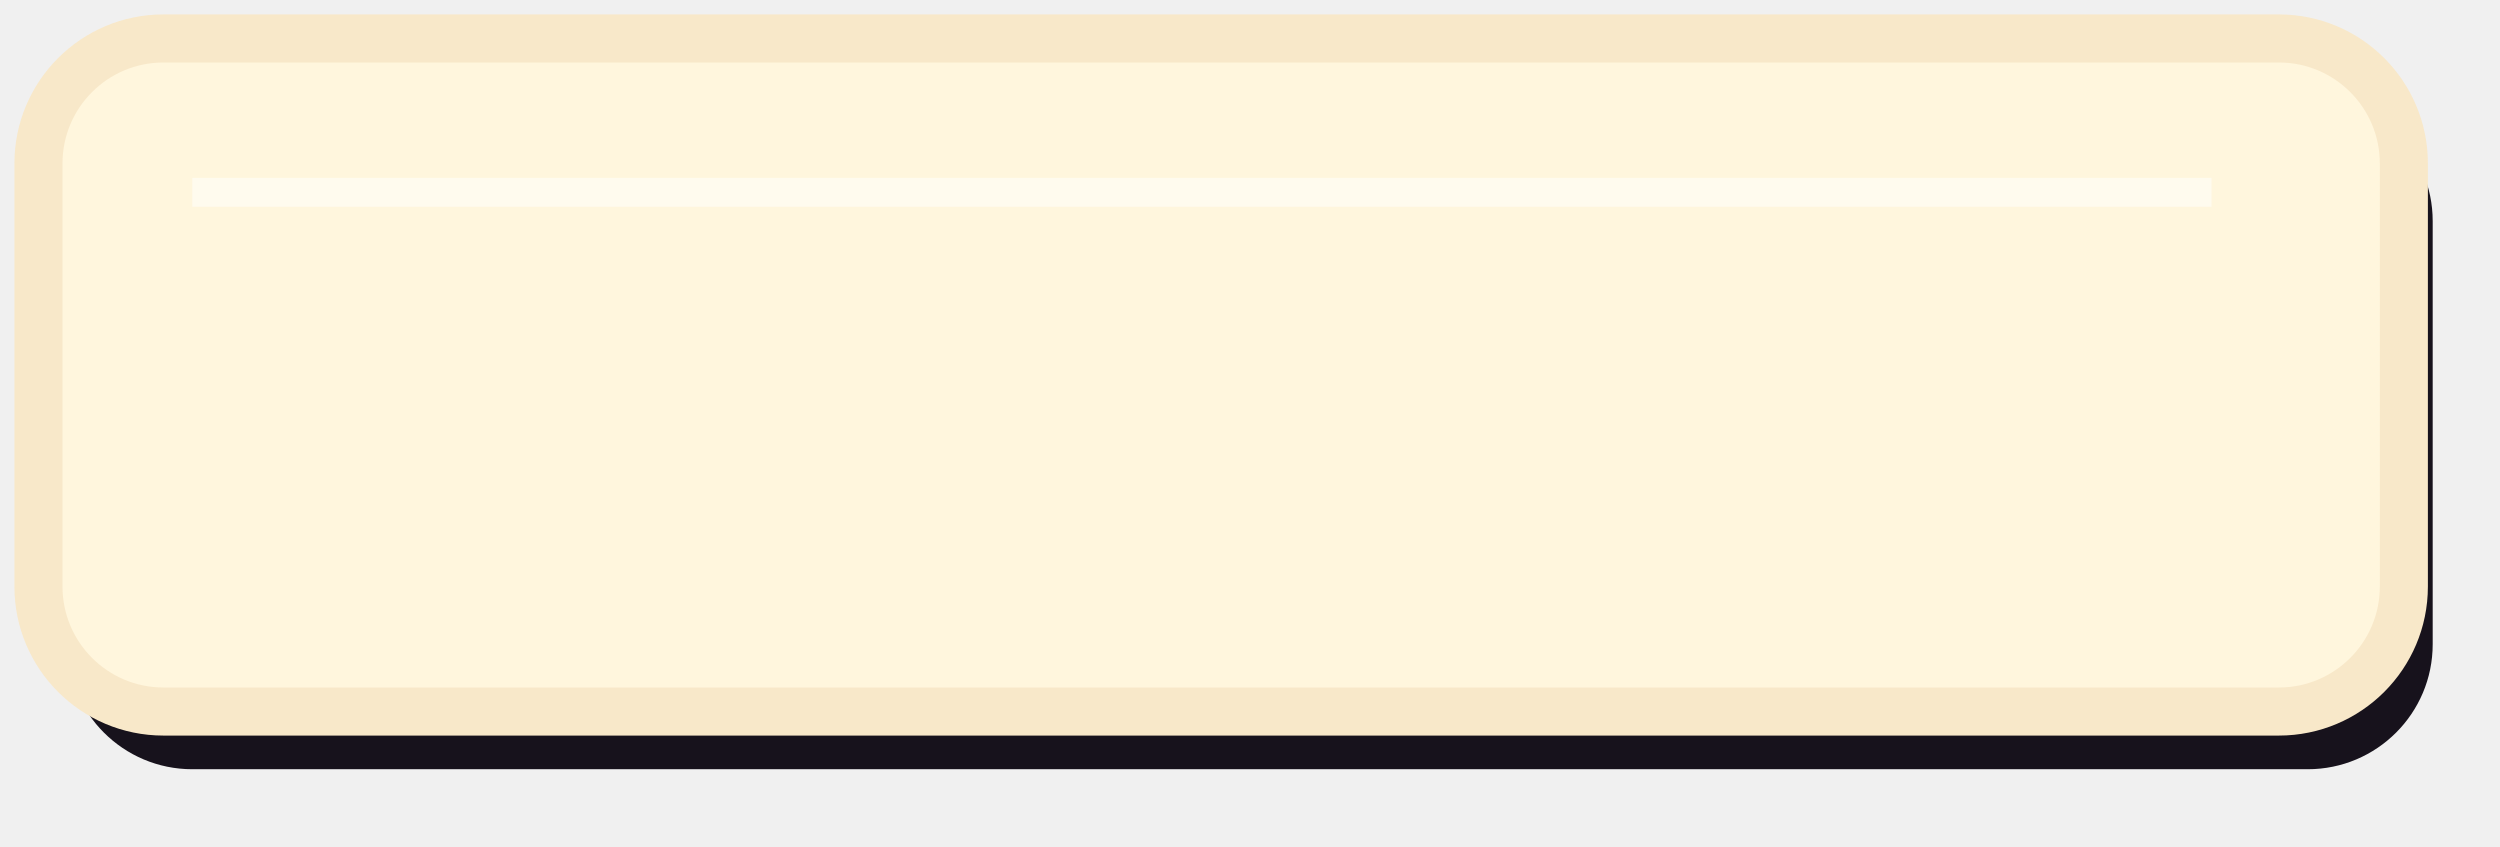
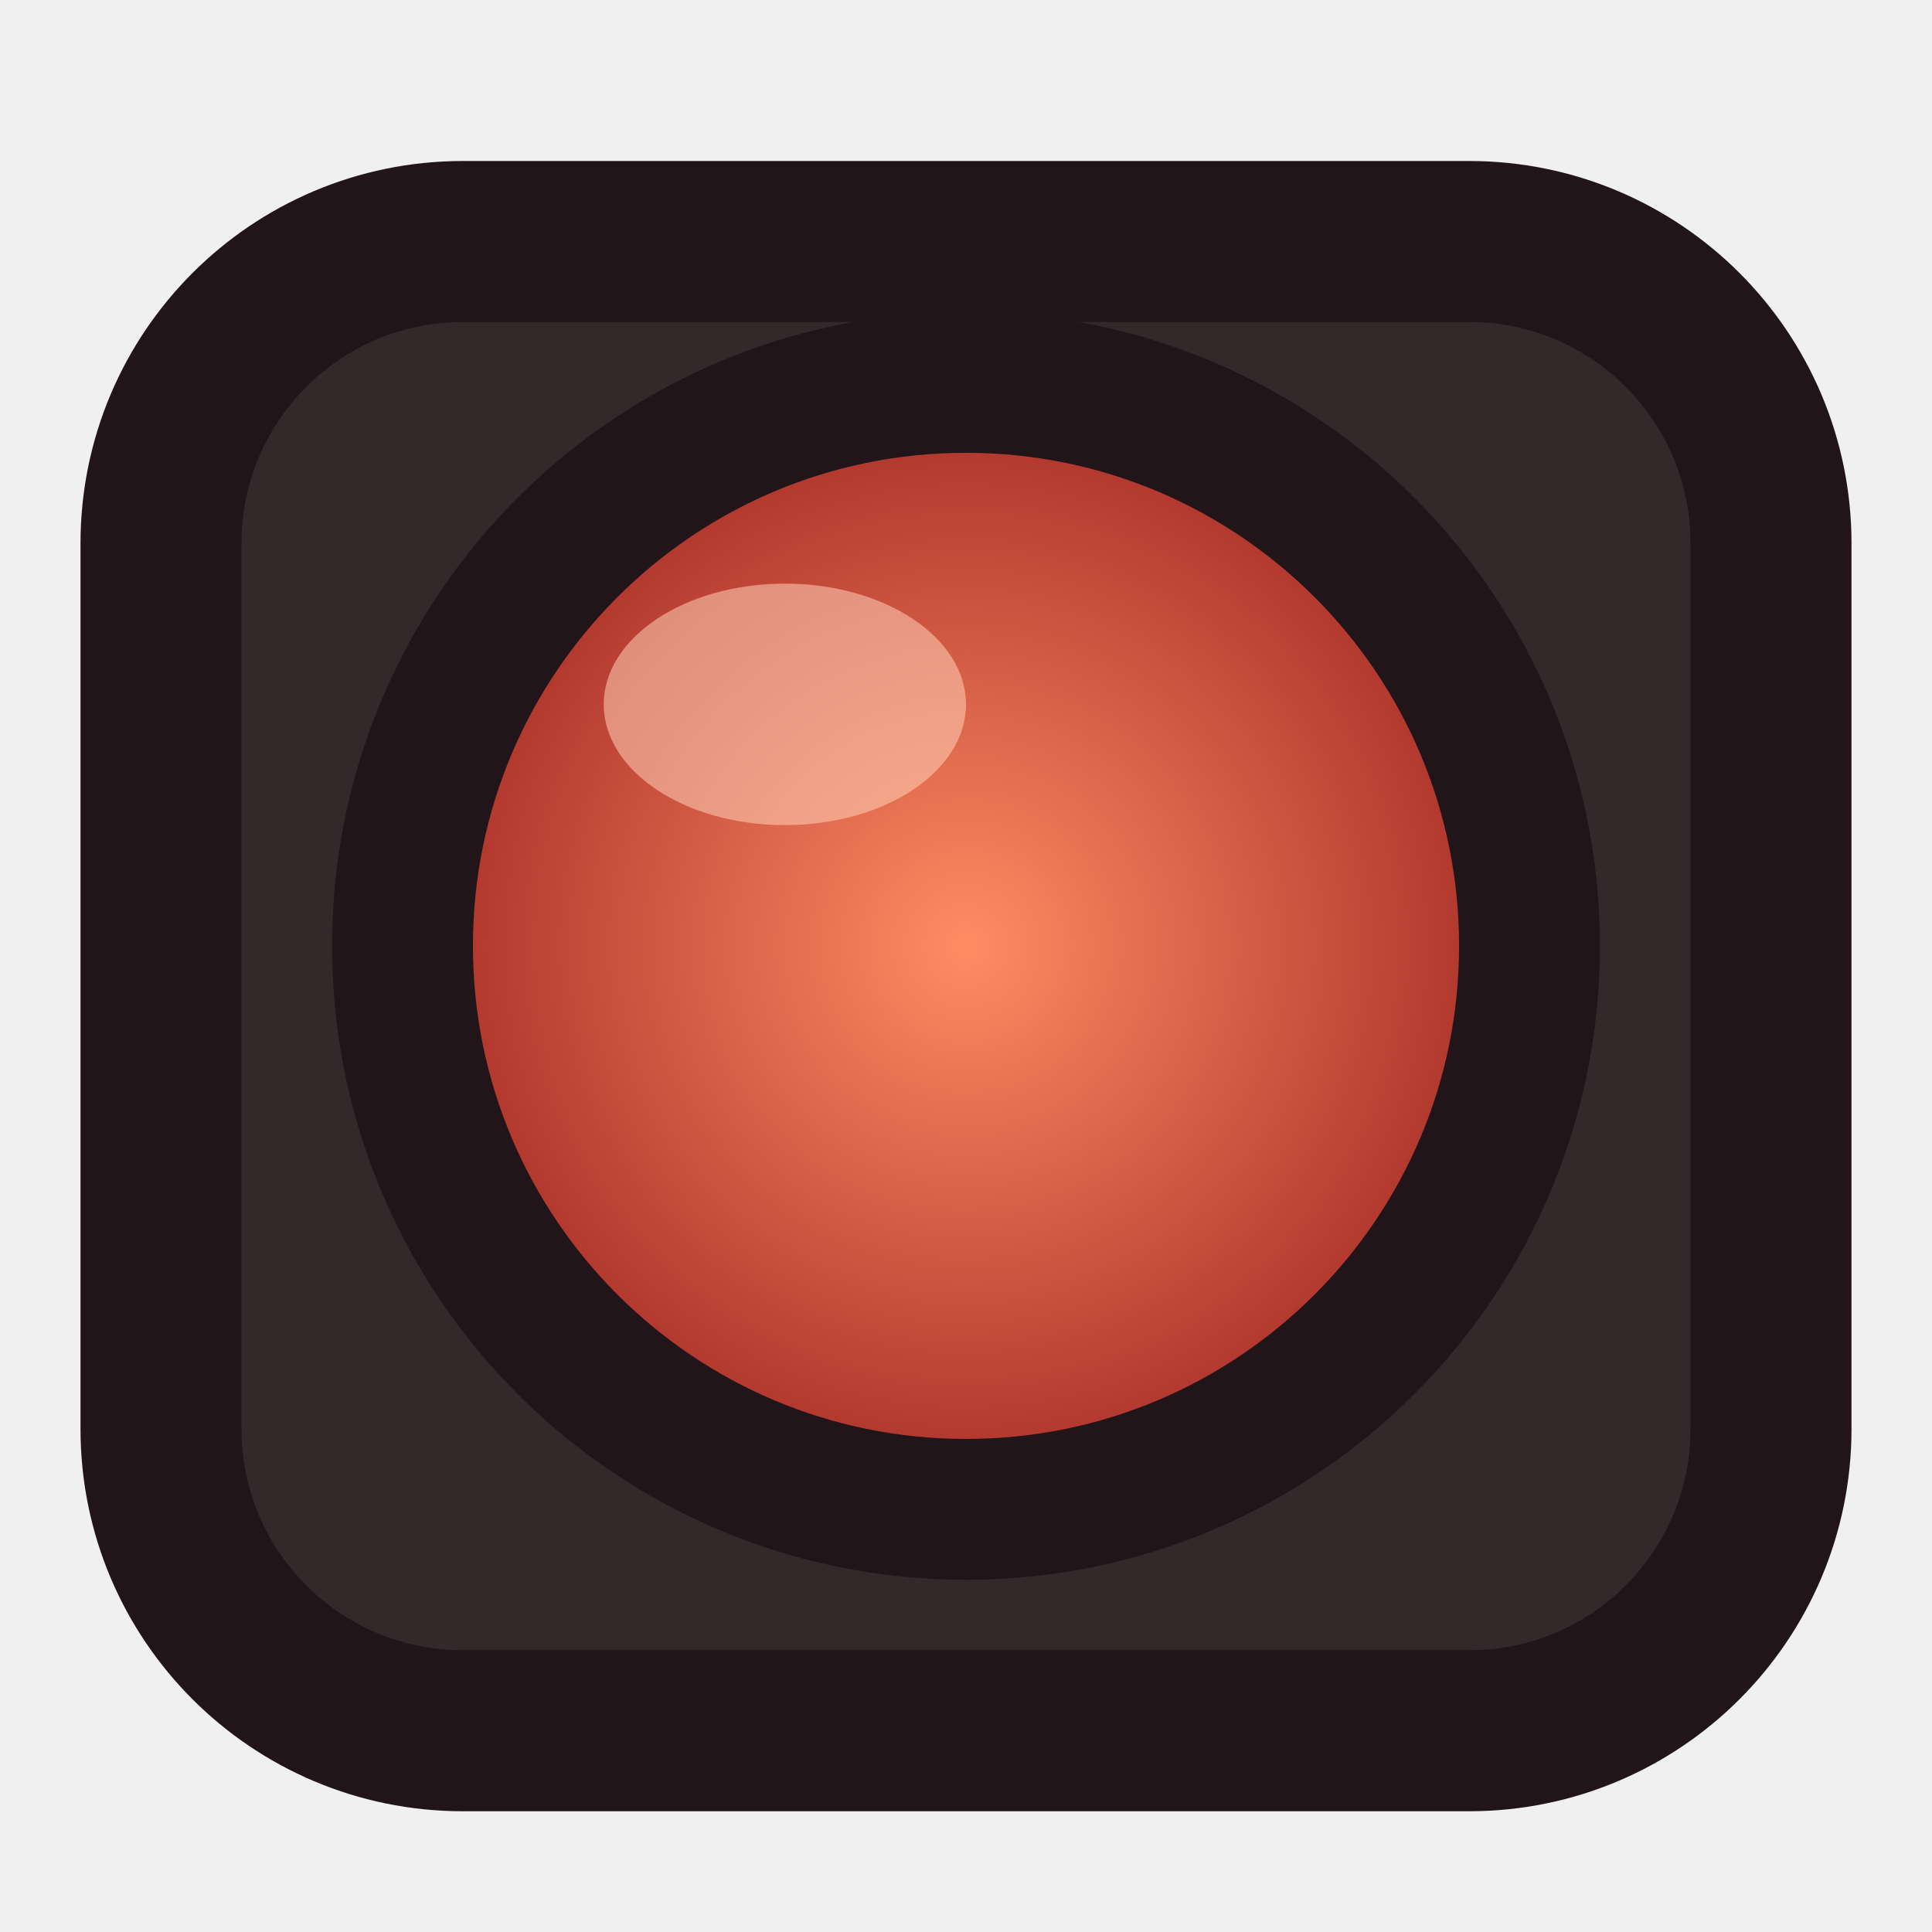
- <svg xmlns="http://www.w3.org/2000/svg" viewBox="0 0 260 88" width="260" height="88">
-   <rect x="7" y="10" width="246" height="70" rx="13" fill="#17121c" />
-   <rect x="4" y="4" width="246" height="70" rx="13" fill="#fff6dd" stroke="#f8e8c9" stroke-width="5" />
-   <path d="M20 20h210" stroke="#fff" stroke-opacity=".5" stroke-width="3" />
+ <svg xmlns="http://www.w3.org/2000/svg" width="96" height="96" viewBox="0 0 96 96">
+   <defs>
+     <radialGradient id="btn">
+       <stop offset="0" stop-color="#ff8c63" />
+       <stop offset="1" stop-color="#a92e28" />
+     </radialGradient>
+   </defs>
+   <rect x="8" y="12" width="80" height="74" rx="15" fill="#34282b" stroke="#21151a" stroke-width="8" />
+   <circle cx="48" cy="47" r="28" fill="url(#btn)" stroke="#21151a" stroke-width="7" />
+   <ellipse cx="39" cy="35" rx="9" ry="6" fill="#ffd0b6" opacity=".55" />
</svg>
